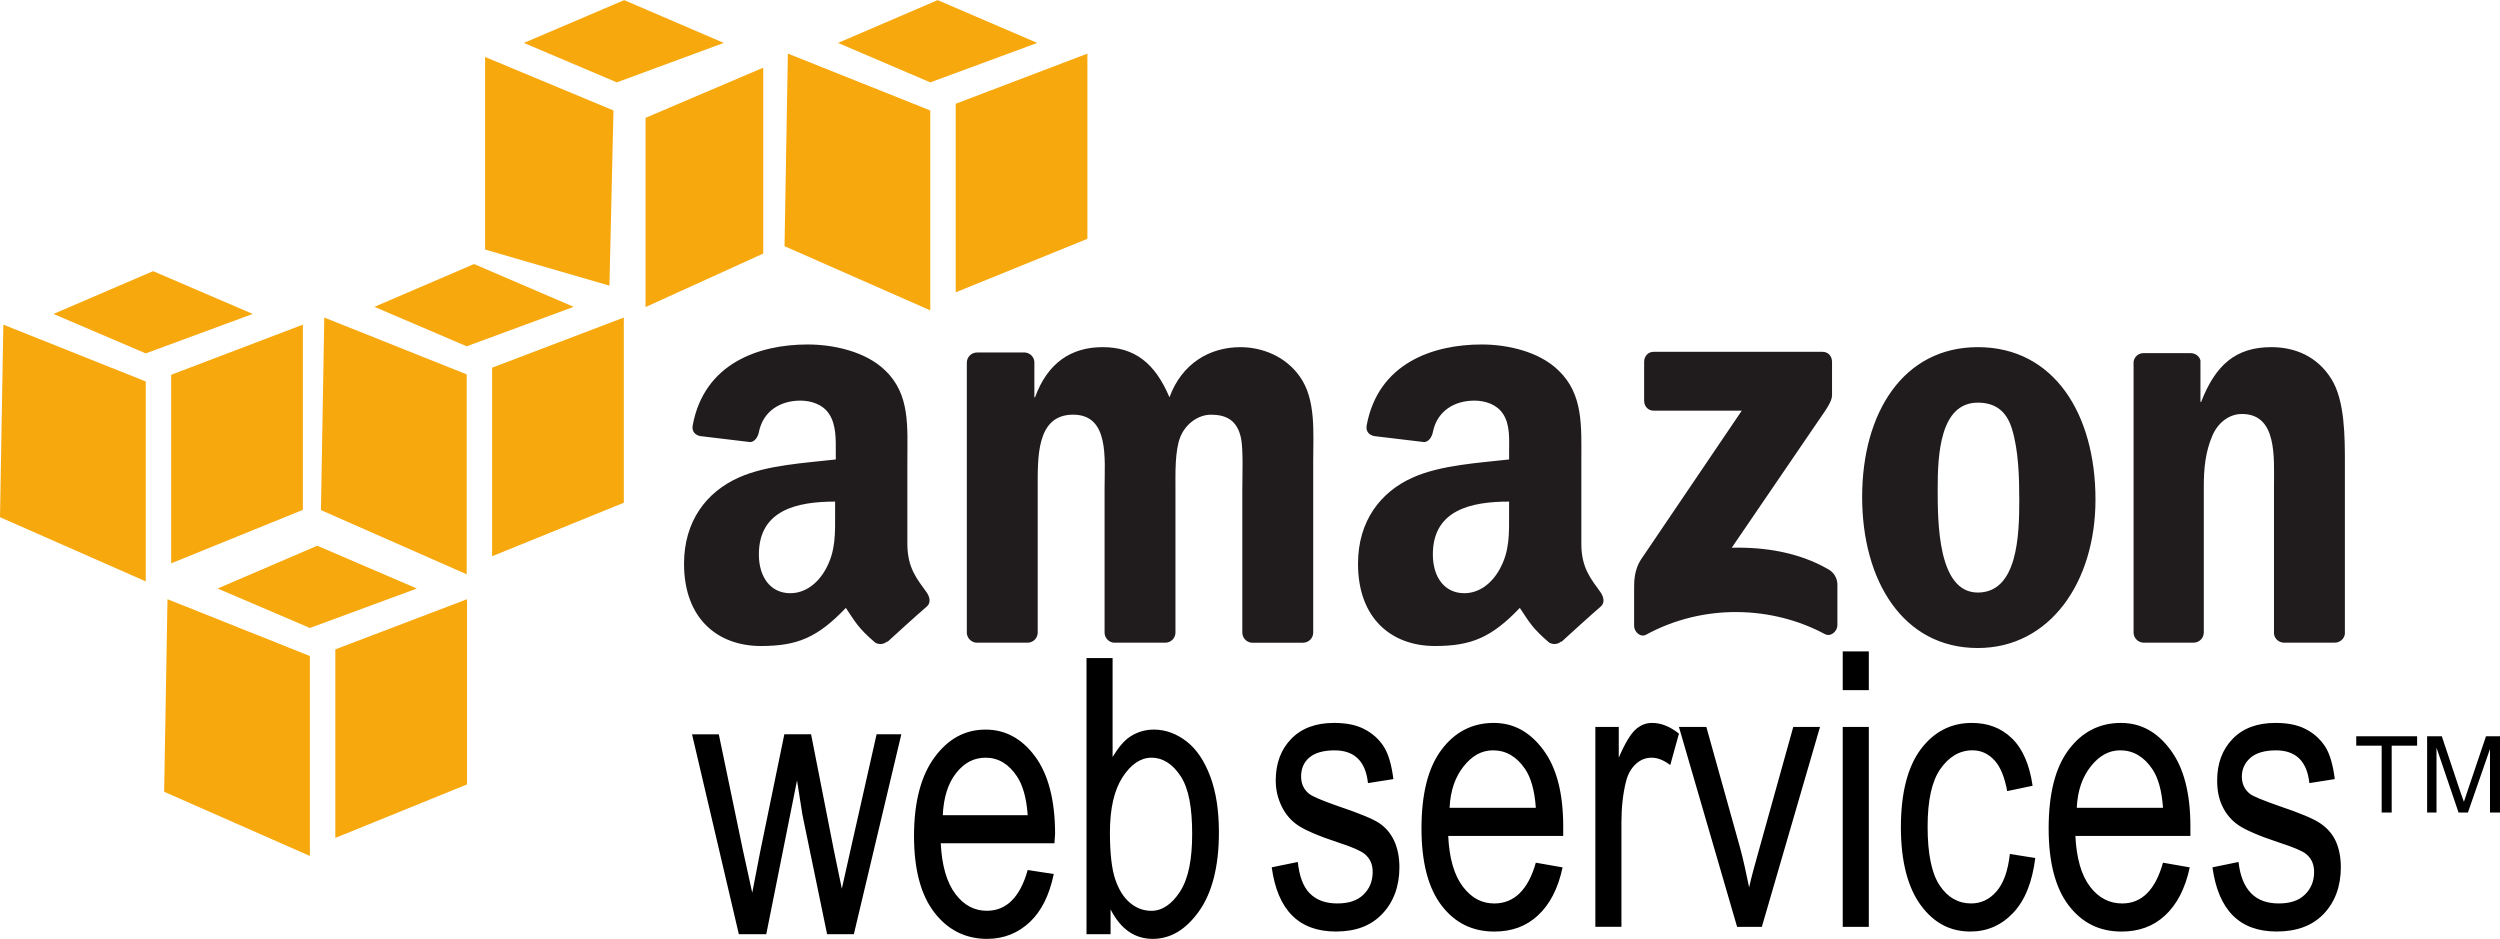
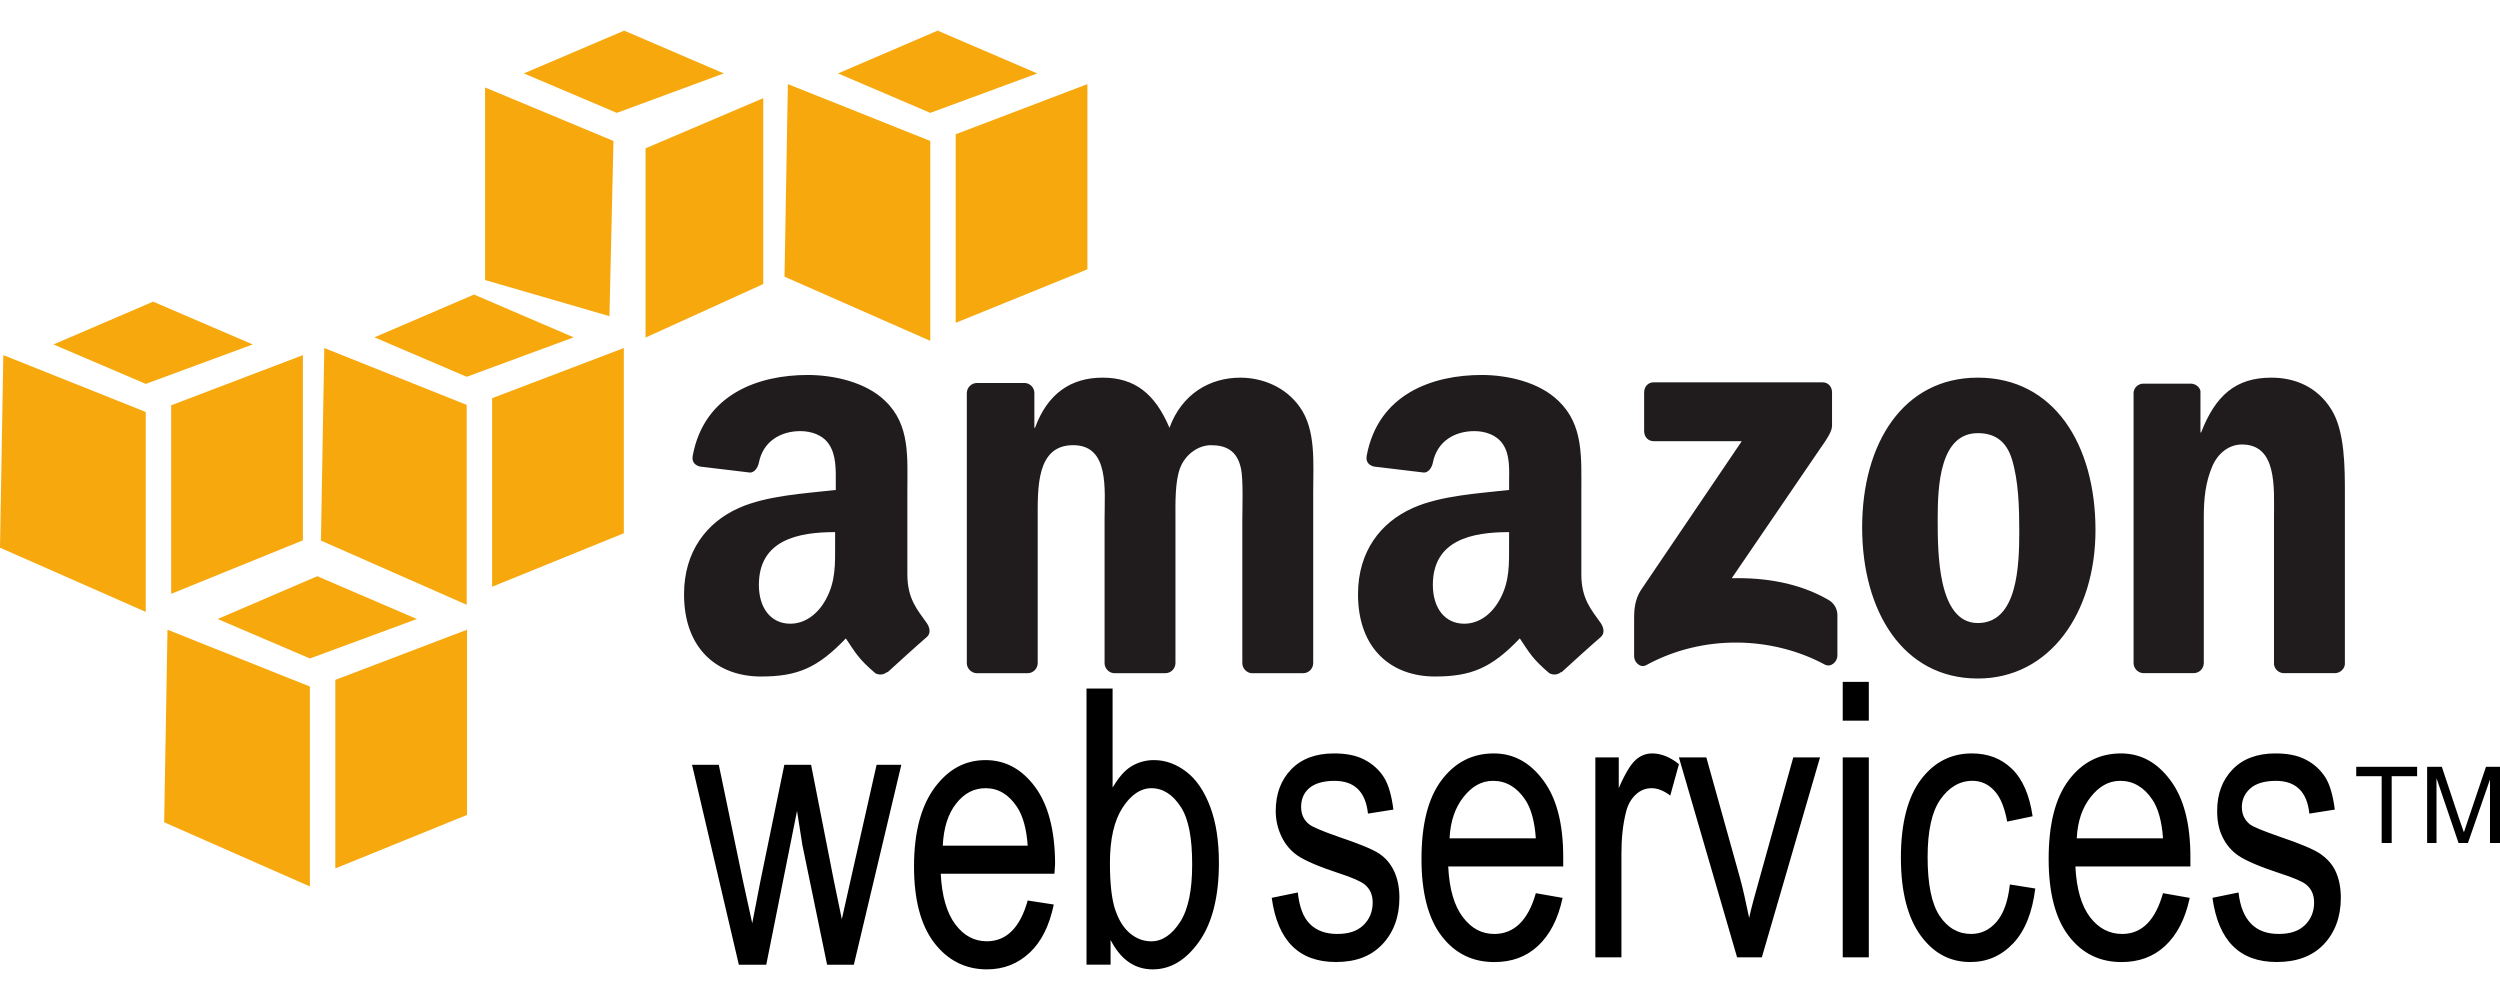
- <svg xmlns="http://www.w3.org/2000/svg" width="2500" height="939" viewBox="1.578 2.062 116.844 43.875">
+ <svg xmlns="http://www.w3.org/2000/svg" width="250" height="100" viewBox="1.578 2.062 116.844 43.875">
  <path d="M39.328 18.156c-2.287 0-4.84.881-5.375 3.781-.057.308.147.455.344.5l2.344.281c.217-.011.364-.247.406-.469.2-.998 1.021-1.469 1.938-1.469.495 0 1.051.17 1.344.625.336.507.312 1.196.312 1.781v.344c-1.393.16-3.227.257-4.531.844-1.505.669-2.562 2.03-2.562 4.031 0 2.564 1.571 3.844 3.594 3.844 1.708 0 2.652-.401 3.969-1.781.437.65.577.945 1.375 1.625a.481.481 0 0 0 .562-.062v.031c.48-.438 1.353-1.234 1.844-1.656.196-.164.153-.434 0-.656-.439-.622-.906-1.124-.906-2.281v-3.844c0-1.628.138-3.129-1.031-4.25-.923-.907-2.459-1.219-3.627-1.219zm31.5 0c-2.288 0-4.839.881-5.375 3.781-.057.308.146.455.344.5l2.344.281c.217-.011.365-.247.406-.469.201-.998 1.021-1.469 1.938-1.469.496 0 1.051.17 1.344.625.335.507.281 1.196.281 1.781v.344c-1.393.16-3.195.257-4.5.844-1.506.669-2.562 2.03-2.562 4.031 0 2.564 1.572 3.844 3.594 3.844 1.706 0 2.65-.401 3.969-1.781.436.65.577.945 1.375 1.625.18.096.403.086.562-.062v.031c.48-.438 1.353-1.234 1.844-1.656.195-.164.15-.434 0-.656-.439-.622-.906-1.124-.906-2.281v-3.844c0-1.628.105-3.129-1.062-4.25-.924-.907-2.428-1.219-3.596-1.219zm-17.719.125c-1.478 0-2.574.746-3.156 2.344h-.031v-1.656a.472.472 0 0 0-.438-.438h-2.25a.476.476 0 0 0-.469.469v12.656a.486.486 0 0 0 .438.438h2.406a.474.474 0 0 0 .469-.469v-6.719c0-1.465-.071-3.469 1.656-3.469 1.705 0 1.469 2.059 1.469 3.469v6.719c0 .239.195.453.438.469h2.406a.474.474 0 0 0 .469-.469v-6.719c0-.719-.029-1.766.219-2.406.247-.64.854-1.062 1.438-1.062.696 0 1.227.243 1.406 1.094.112.506.062 1.843.062 2.375v6.719c0 .239.195.453.438.469h2.406a.474.474 0 0 0 .469-.469v-8c0-1.359.137-2.902-.625-3.969-.673-.958-1.773-1.375-2.781-1.375-1.414 0-2.729.746-3.312 2.344-.674-1.598-1.624-2.345-3.127-2.345zm40.907 0c-3.477 0-5.406 3.057-5.406 7 0 3.916 1.908 7.062 5.406 7.062 3.365 0 5.5-3.074 5.5-6.938 0-3.993-1.934-7.124-5.5-7.124zm13.718 0c-1.661 0-2.61.831-3.281 2.562h-.031v-1.938c-.043-.196-.228-.332-.438-.344h-2.219a.462.462 0 0 0-.469.406v12.656a.48.48 0 0 0 .438.469h2.375a.476.476 0 0 0 .469-.469v-6.812c0-.854.072-1.633.406-2.406.27-.613.791-1 1.375-1 1.658 0 1.5 2.021 1.5 3.406v6.875a.474.474 0 0 0 .438.406h2.406c.236 0 .441-.18.469-.406v-7.969c0-1.225.003-2.927-.625-3.938-.673-1.091-1.738-1.498-2.813-1.498zm-28.875.219c-.244 0-.437.194-.438.469v1.812c.001.271.188.467.438.469h4.125l-4.719 6.969c-.288.449-.312.958-.312 1.25v1.844c0 .266.289.555.562.406 2.689-1.468 5.912-1.338 8.344-.031.295.161.594-.141.594-.406v-1.938a.822.822 0 0 0-.438-.688c-1.38-.794-2.982-1.037-4.5-1l4.094-6c.379-.539.591-.864.594-1.125v-1.562c0-.269-.184-.469-.438-.469h-7.906zm15.157 2.375c.762 0 1.324.34 1.594 1.219.312 1.013.344 2.278.344 3.344 0 1.624-.076 4.312-1.938 4.312-1.883 0-1.875-3.328-1.875-4.875 0-1.543.103-4 1.875-4zM40.609 25.5v.531c0 .961.035 1.77-.438 2.625-.382.695-.982 1.125-1.656 1.125-.92 0-1.469-.746-1.469-1.812.001-2.102 1.827-2.469 3.563-2.469zm31.5 0v.531c0 .961.035 1.77-.438 2.625-.382.695-.979 1.125-1.656 1.125-.921 0-1.469-.746-1.469-1.812.001-2.102 1.825-2.469 3.563-2.469z" fill="#201c1d" />
  <path d="M87.703 32.5v1.812h1.219V32.5h-1.219zm-35.344.312v12.906h1.125v-1.156c.24.458.513.801.844 1.031.33.23.709.344 1.125.344.826 0 1.539-.422 2.156-1.281s.938-2.104.938-3.688c0-1.037-.133-1.896-.406-2.625-.273-.727-.638-1.268-1.094-1.625s-.974-.562-1.531-.562a2 2 0 0 0-1.094.312c-.325.208-.588.547-.844.969v-4.625h-1.219zm11.563 3.032c-.848 0-1.521.251-2 .75-.479.498-.719 1.141-.719 1.938 0 .463.104.854.281 1.219s.432.658.75.875c.32.217.958.502 1.906.812.656.211 1.048.391 1.219.531.248.205.375.474.375.844 0 .428-.148.785-.438 1.062-.289.279-.691.406-1.219.406s-.963-.148-1.281-.469-.49-.809-.562-1.469l-1.219.25c.275 2.005 1.275 3.001 3 3 .92 0 1.624-.261 2.156-.812s.812-1.295.812-2.188c0-.482-.085-.9-.25-1.25s-.392-.609-.688-.812c-.297-.202-.959-.472-1.969-.812-.734-.257-1.164-.445-1.312-.562-.249-.198-.375-.468-.375-.812 0-.352.116-.65.375-.875s.658-.344 1.188-.344c.932 0 1.453.512 1.562 1.531l1.188-.188c-.082-.645-.223-1.154-.438-1.5s-.533-.638-.938-.844c-.404-.205-.869-.281-1.404-.281zm7.469 0c-.977 0-1.801.402-2.438 1.25s-.938 2.076-.938 3.688c0 1.553.307 2.77.938 3.594.631.823 1.449 1.219 2.469 1.219.811 0 1.483-.243 2.031-.75.549-.507.947-1.253 1.156-2.25l-1.25-.219c-.359 1.277-1.021 1.904-1.938 1.906-.584 0-1.061-.248-1.469-.781-.408-.534-.639-1.326-.688-2.375h5.375v-.438c0-1.577-.314-2.761-.938-3.594-.622-.833-1.379-1.25-2.31-1.25zm7.406 0c-.292 0-.547.099-.781.312s-.5.655-.781 1.312V36.03h-1.094v9.344h1.219V40.5c0-.68.064-1.334.219-1.938.088-.346.254-.619.469-.812s.46-.281.719-.281c.287 0 .572.115.875.344l.406-1.469c-.426-.34-.843-.5-1.251-.5zm14.937 0c-.965 0-1.76.406-2.375 1.219-.613.812-.938 2.032-.938 3.656 0 1.611.328 2.832.938 3.656.609.823 1.371 1.219 2.312 1.219.777 0 1.445-.289 2-.875s.893-1.448 1.031-2.562l-1.188-.188c-.088.797-.296 1.37-.625 1.75-.329.378-.725.562-1.188.562-.59 0-1.092-.275-1.469-.844s-.562-1.479-.562-2.75c0-1.232.199-2.121.594-2.688s.898-.875 1.5-.875c.402 0 .745.156 1.031.469.288.312.479.808.594 1.438l1.188-.25c-.143-.984-.459-1.727-.969-2.219-.51-.493-1.129-.718-1.874-.718zm6.969 0c-.977 0-1.801.402-2.438 1.25s-.938 2.076-.938 3.688c0 1.553.307 2.77.938 3.594.632.823 1.449 1.219 2.469 1.219.809 0 1.482-.243 2.031-.75.548-.507.946-1.253 1.156-2.25l-1.25-.219c-.359 1.277-.992 1.904-1.906 1.906-.584 0-1.092-.248-1.5-.781-.408-.534-.638-1.326-.688-2.375h5.375v-.438c0-1.577-.314-2.761-.938-3.594-.62-.833-1.379-1.25-2.311-1.25zm7.219 0c-.85 0-1.521.251-2 .75-.48.498-.719 1.141-.719 1.938 0 .463.073.854.25 1.219.176.364.43.658.75.875.318.217.959.502 1.906.812.654.211 1.079.391 1.25.531.248.205.375.474.375.844 0 .428-.148.785-.438 1.062-.288.279-.691.406-1.219.406-.529 0-.963-.148-1.281-.469s-.523-.809-.594-1.469l-1.219.25c.275 2.005 1.273 3.001 3 3 .921 0 1.655-.261 2.188-.812s.812-1.295.812-2.188c0-.482-.085-.9-.25-1.25s-.422-.609-.719-.812c-.296-.202-.928-.472-1.938-.812-.734-.257-1.195-.445-1.344-.562-.249-.198-.375-.468-.375-.812 0-.352.147-.65.406-.875s.66-.344 1.188-.344c.932 0 1.453.512 1.562 1.531l1.188-.188c-.083-.645-.222-1.154-.438-1.5a2.338 2.338 0 0 0-.938-.844c-.401-.205-.869-.281-1.403-.281zm-27.875.187l2.719 9.344h1.156l2.719-9.344h-1.25l-1.594 5.719c-.193.691-.363 1.288-.469 1.781-.133-.621-.26-1.273-.438-1.906l-1.562-5.594h-1.281zm7.656 0v9.344h1.219v-9.344h-1.219zm-40.062.125c-.967 0-1.745.434-2.375 1.281-.631.848-.969 2.076-.969 3.688 0 1.553.312 2.739.938 3.562s1.459 1.25 2.469 1.25c.802 0 1.457-.274 2-.781.542-.507.917-1.253 1.125-2.25l-1.219-.188c-.355 1.277-1 1.904-1.906 1.906-.579 0-1.065-.248-1.469-.781-.404-.534-.639-1.326-.688-2.375h5.312l.031-.438c0-1.577-.32-2.792-.938-3.625s-1.39-1.249-2.311-1.249zm-13.719.219l2.188 9.344h1.281l1.438-7.188.25 1.594 1.156 5.594h1.25l2.219-9.344h-1.156l-1.219 5.406-.406 1.812-.375-1.812-1.062-5.406h-1.25l-1.125 5.469-.375 1.938-.438-2-1.125-5.406h-1.251zm77.781.094v.438h1.188v3.125h.469v-3.125h1.188v-.438h-2.845zm3.313 0v3.562h.438V37l1.031 3.031h.438l1.031-2.969v2.969h.469v-3.562h-.656l-.844 2.5c-.085.25-.146.431-.188.562l-.188-.531-.844-2.531h-.687zm-43.657.656c.607 0 1.107.294 1.5.875.27.398.445 1.004.5 1.812h-4.031c.038-.82.27-1.453.656-1.938s.83-.749 1.375-.749zm29.313 0c.605 0 1.107.294 1.5.875.27.398.445 1.004.5 1.812h-4.031c.038-.82.27-1.453.656-1.938.385-.483.829-.749 1.375-.749zm-53.031.344c.6 0 1.082.294 1.469.875.267.398.445 1.004.5 1.812h-3.969c.038-.82.241-1.484.625-1.969.381-.484.834-.718 1.375-.718zm7.75 0c.542 0 1.003.301 1.375.875.372.575.531 1.461.531 2.688 0 1.195-.176 2.086-.562 2.688s-.846.906-1.344.906c-.366 0-.699-.123-1-.375-.302-.252-.523-.613-.688-1.094s-.25-1.221-.25-2.188c0-1.139.203-1.992.594-2.594s.846-.906 1.344-.906z" />
  <path d="M16.406 27.562l-4.656 2 4.312 1.844 5-1.844-4.656-2zm-7 2.5l-.156 9 6.812 3v-9.344l-6.656-2.656zm14 0l-6.156 2.344v8.812l6.156-2.5v-8.656zM30.75 2.062l-4.688 2 4.344 1.844 5-1.844-4.656-2zm-6.5 2.657v9l5.812 1.688.188-8.188-6-2.5zm13 .5l-5.5 2.344v8.844l5.5-2.5V5.219zM8.734 14.729l-4.656 2 4.312 1.844 5-1.844-4.656-2zm-7 2.5l-.156 9 6.812 3v-9.344l-6.656-2.656zm14 0l-6.156 2.344v8.812l6.156-2.5v-8.656zM23.734 14.397l-4.656 2 4.312 1.844 5-1.844-4.656-2zm-7 2.5l-.156 9 6.812 3v-9.343l-6.656-2.657zm14 0l-6.156 2.344v8.812l6.156-2.5v-8.656zM45.401 2.062l-4.656 2 4.312 1.844 5-1.844-4.656-2zm-7 2.5l-.156 9 6.812 3V7.219l-6.656-2.657zm14 0l-6.156 2.344v8.812l6.156-2.5V4.562z" fill="#f7a80d" />
</svg>
